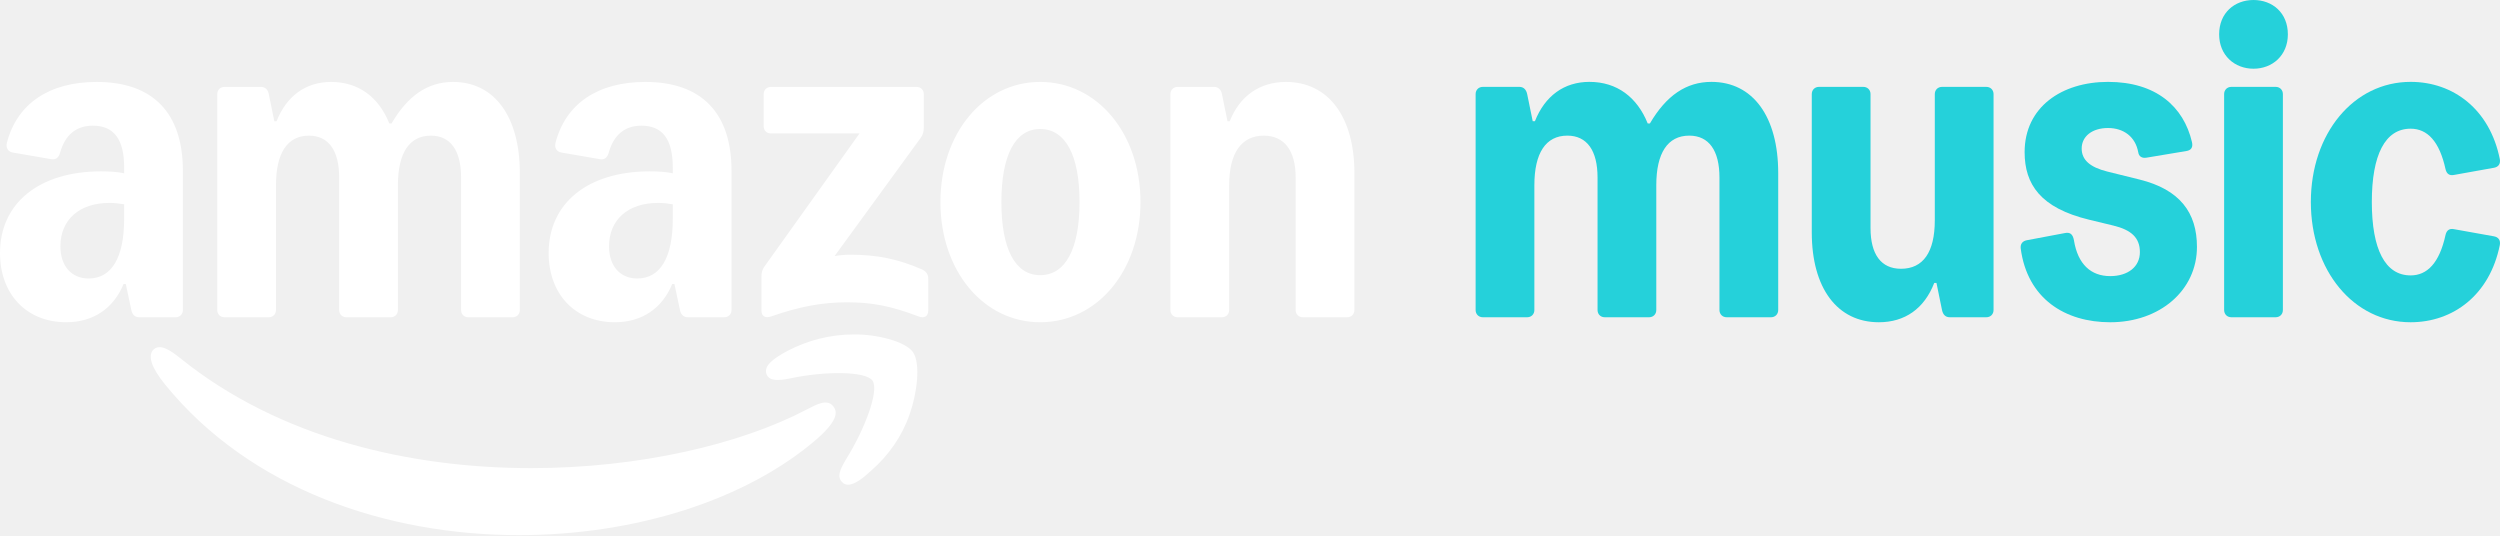
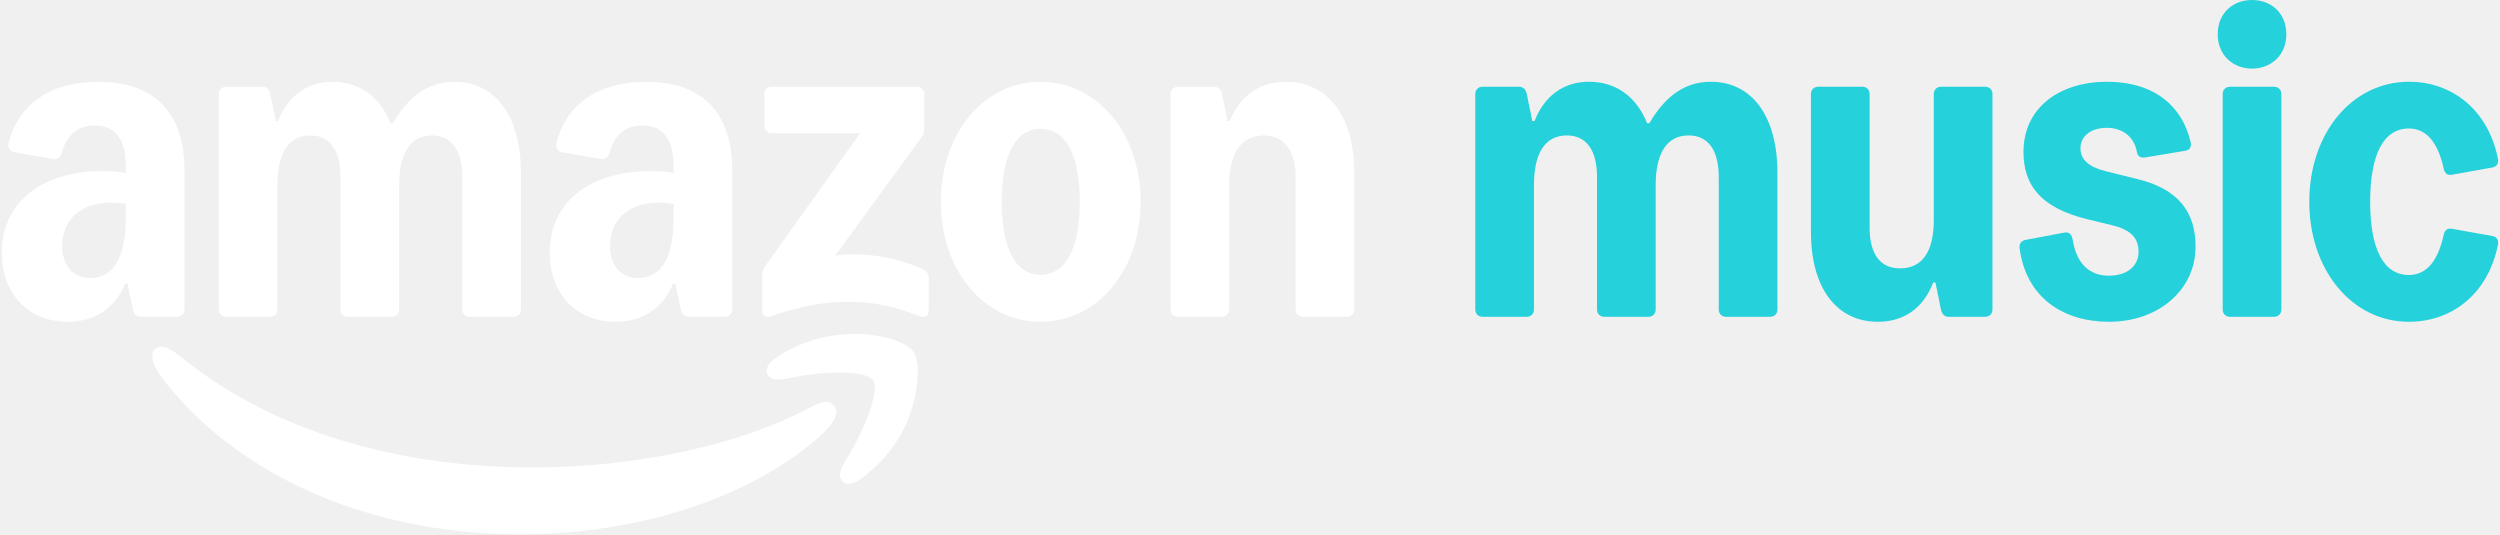
- <svg xmlns="http://www.w3.org/2000/svg" viewBox="0 0 261.576 55.992" fill="#25d1da" aria-hidden="true">
+ <svg xmlns="http://www.w3.org/2000/svg" viewBox="0 0 261.576 55.992" width="262" height="56" fill="#25d1da" aria-hidden="true">
  <path d="M166.312,8.567c2.87,0,4.986,1.602,6.088,4.349h.231c1.711-2.921,3.799-4.349,6.437-4.349,4.349,0,6.987,3.653,6.987,9.538v14.336c0,.435-.319.754-.754.754h-4.639c-.435,0-.754-.319-.754-.754v-13.873c0-2.812-1.102-4.377-3.16-4.377-2.262,0-3.45,1.826-3.45,5.189v13.061c0,.435-.318.754-.754.754h-4.639c-.435,0-.753-.319-.753-.754v-13.873c0-2.812-1.103-4.377-3.16-4.377-2.262,0-3.45,1.826-3.45,5.189v13.061c0,.435-.319.754-.754.754h-4.639c-.435,0-.754-.319-.754-.754V9.842c0-.435.319-.753.754-.753h3.827c.435,0,.717.29.812.753l.58,2.841h.231c1.044-2.638,3.044-4.117,5.712-4.117Z" />
  <path d="M208.586,9.842v22.599c0,.435-.319.754-.754.754h-3.827c-.464,0-.71-.29-.812-.754l-.58-2.841h-.231c-1.044,2.696-3.073,4.117-5.799,4.117-4.349,0-7.016-3.566-7.016-9.394v-14.481c0-.435.318-.753.754-.753h4.639c.435,0,.754.319.754.753v14.018c0,2.754,1.102,4.262,3.188,4.262,2.319,0,3.537-1.739,3.537-5.073v-13.206c0-.435.319-.753.754-.753h4.639c.435,0,.754.319.754.753Z" />
  <path d="M223.721,15.916c-.29-1.594-1.508-2.522-3.16-2.522s-2.754.87-2.754,2.146c0,1.188.869,1.957,2.667,2.406l3.392.841c4.204,1.043,6.002,3.45,6.002,7.045,0,4.552-3.886,7.886-9.075,7.886-4.726,0-8.668-2.464-9.364-7.712-.058-.464.174-.783.638-.87l4.001-.754c.522-.102.812.116.928.754.406,2.537,1.798,3.754,3.798,3.754,1.827,0,3.103-.957,3.103-2.508,0-1.508-.898-2.327-2.783-2.783l-2.522-.609c-5.103-1.232-6.755-3.711-6.755-7.074,0-4.711,3.885-7.349,8.727-7.349,5.016,0,7.915,2.58,8.784,6.306.116.522-.058.841-.58.928l-4.175.696c-.464.08-.812-.116-.869-.58Z" />
  <path d="M235.785,0c1.972,0,3.595,1.333,3.595,3.595,0,2.204-1.623,3.595-3.595,3.595s-3.595-1.392-3.595-3.595c0-2.261,1.623-3.595,3.595-3.595ZM232.712,32.441V9.842c0-.435.319-.753.754-.753h4.639c.435,0,.754.319.754.753v22.599c0,.435-.319.754-.754.754h-4.639c-.435,0-.754-.319-.754-.754Z" />
  <path d="M261.558,25.628c-1.044,5.219-4.87,8.089-9.335,8.089-5.973,0-10.438-5.421-10.438-12.583,0-7.146,4.465-12.568,10.438-12.568,4.465,0,8.291,2.87,9.335,8.089.087.493-.145.812-.608.898l-4.204.754c-.464.087-.754-.116-.87-.609-.638-2.928-1.913-4.233-3.652-4.233-2.667,0-4.059,2.726-4.059,7.668,0,4.958,1.392,7.683,4.059,7.683,1.739,0,3.015-1.305,3.652-4.232.116-.493.406-.696.87-.609l4.204.753c.464.087.695.406.608.899Z" />
  <path fill="#fff" d="M123.214,33.195h4.639c.435,0,.754-.319.754-.753v-13.064c0-3.36,1.276-5.185,3.624-5.185,2.145,0,3.334,1.564,3.334,4.374v13.875c0,.434.319.753.754.753h4.639c.435,0,.754-.319.754-.753v-14.339c0-5.88-2.725-9.53-7.161-9.53-2.754,0-4.842,1.477-5.886,4.113h-.232l-.58-2.839c-.087-.463-.377-.753-.812-.753h-3.827c-.435,0-.754.319-.754.753v22.594c0,.434.319.753.754.753ZM104.776,21.144c0-4.924,1.45-7.647,4.059-7.647,2.638,0,4.117,2.723,4.117,7.647s-1.479,7.647-4.117,7.647c-2.609,0-4.059-2.723-4.059-7.647ZM98.397,21.144c0,7.184,4.494,12.572,10.437,12.572,5.973,0,10.495-5.388,10.495-12.572s-4.523-12.572-10.495-12.572c-5.943,0-10.437,5.388-10.437,12.572ZM80.684,33.108c3.014-1.048,5.364-1.477,7.944-1.477,2.609,0,4.581.377,7.48,1.477.58.232,1.015,0,1.015-.608v-3.331c0-.492-.232-.782-.667-.985-2.464-1.072-4.668-1.535-7.48-1.535-.609,0-1.16.058-1.653.145l8.988-12.34c.261-.348.348-.695.348-1.101v-3.505c0-.434-.319-.753-.754-.753h-15.25c-.435,0-.754.319-.754.753v3.36c0,.434.319.753.754.753h9.278l-9.915,13.875c-.261.348-.348.695-.348,1.101v3.563c0,.608.435.81,1.015.608ZM63.724,25.779c0-2.781,1.971-4.548,5.132-4.548.522,0,1.044.058,1.537.145v1.535c0,4.027-1.305,6.228-3.711,6.228-1.797,0-2.957-1.304-2.957-3.36ZM64.333,33.716c2.87,0,4.958-1.477,6.001-3.998h.232l.58,2.723c.087.464.377.753.812.753h3.827c.435,0,.754-.319.754-.753v-14.57c0-6.054-3.131-9.298-9.017-9.298-4.958,0-8.321,2.259-9.393,6.344-.145.55.116.956.609,1.043l4.03.695c.493.087.783-.174.928-.695.522-1.854,1.682-2.81,3.421-2.81,2.203,0,3.276,1.419,3.276,4.374v.608c-.667-.145-1.479-.203-2.406-.203-6.494,0-10.582,3.331-10.582,8.545,0,4.316,2.783,7.242,6.929,7.242ZM80.22,39.191c.291.666,1.131.666,2.435.406,3.479-.753,7.886-.811,8.639.232.725,1.072-.87,5.185-2.754,8.198-.696,1.159-.986,1.883-.406,2.433.145.174.348.232.58.261.696,0,1.595-.695,2.435-1.477,1.826-1.593,3.247-3.621,4.03-5.909.783-2.202,1.16-5.301.348-6.489-.783-1.13-3.827-1.883-6.175-1.854-2.464,0-4.842.608-6.987,1.738-1.334.724-2.55,1.535-2.145,2.462ZM15.887,37.974c.2.609.667,1.361,1.363,2.23,8.901,10.979,23.223,15.787,37.052,15.787,12.09,0,23.774-3.65,31.196-10.081,1.276-1.13,1.942-2.028,1.942-2.723,0-.29-.116-.522-.319-.753-.638-.666-1.595-.174-2.754.434-6.9,3.621-17.511,6.112-28.789,6.112-12.728,0-26.354-3.157-36.675-11.471-.986-.782-2.058-1.564-2.783-.985-.261.203-.497.639-.232,1.448ZM23.483,33.195h4.639c.435,0,.754-.319.754-.753v-13.064c0-3.36,1.189-5.185,3.45-5.185,2.059,0,3.16,1.564,3.16,4.374v13.875c0,.434.319.753.754.753h4.639c.435,0,.754-.319.754-.753v-13.064c0-3.36,1.188-5.185,3.45-5.185,2.058,0,3.16,1.564,3.16,4.374v13.875c0,.434.319.753.754.753h4.639c.435,0,.754-.319.754-.753v-14.339c0-5.88-2.638-9.53-6.987-9.53-2.638,0-4.726,1.419-6.436,4.345h-.232c-1.102-2.752-3.218-4.345-6.088-4.345-2.667,0-4.668,1.477-5.711,4.113h-.232l-.58-2.839c-.087-.463-.377-.753-.812-.753h-3.827c-.435,0-.754.319-.754.753v22.594c0,.434.319.753.754.753ZM6.32,25.779c0-2.781,1.971-4.548,5.132-4.548.522,0,1.044.058,1.537.145v1.535c0,4.027-1.305,6.228-3.711,6.228-1.797,0-2.957-1.304-2.957-3.36ZM6.929,33.716c2.87,0,4.958-1.477,6.001-3.998h.232l.58,2.723c.087.464.377.753.812.753h3.827c.435,0,.754-.319.754-.753v-14.57c0-6.054-3.131-9.298-9.016-9.298-4.958,0-8.321,2.259-9.393,6.344-.145.55.116.956.609,1.043l4.03.695c.493.087.783-.174.928-.695.522-1.854,1.682-2.81,3.421-2.81,2.203,0,3.276,1.419,3.276,4.374v.608c-.667-.145-1.479-.203-2.406-.203C4.088,17.929,0,21.26,0,26.474,0,30.79,2.783,33.716,6.929,33.716Z" />
</svg>
